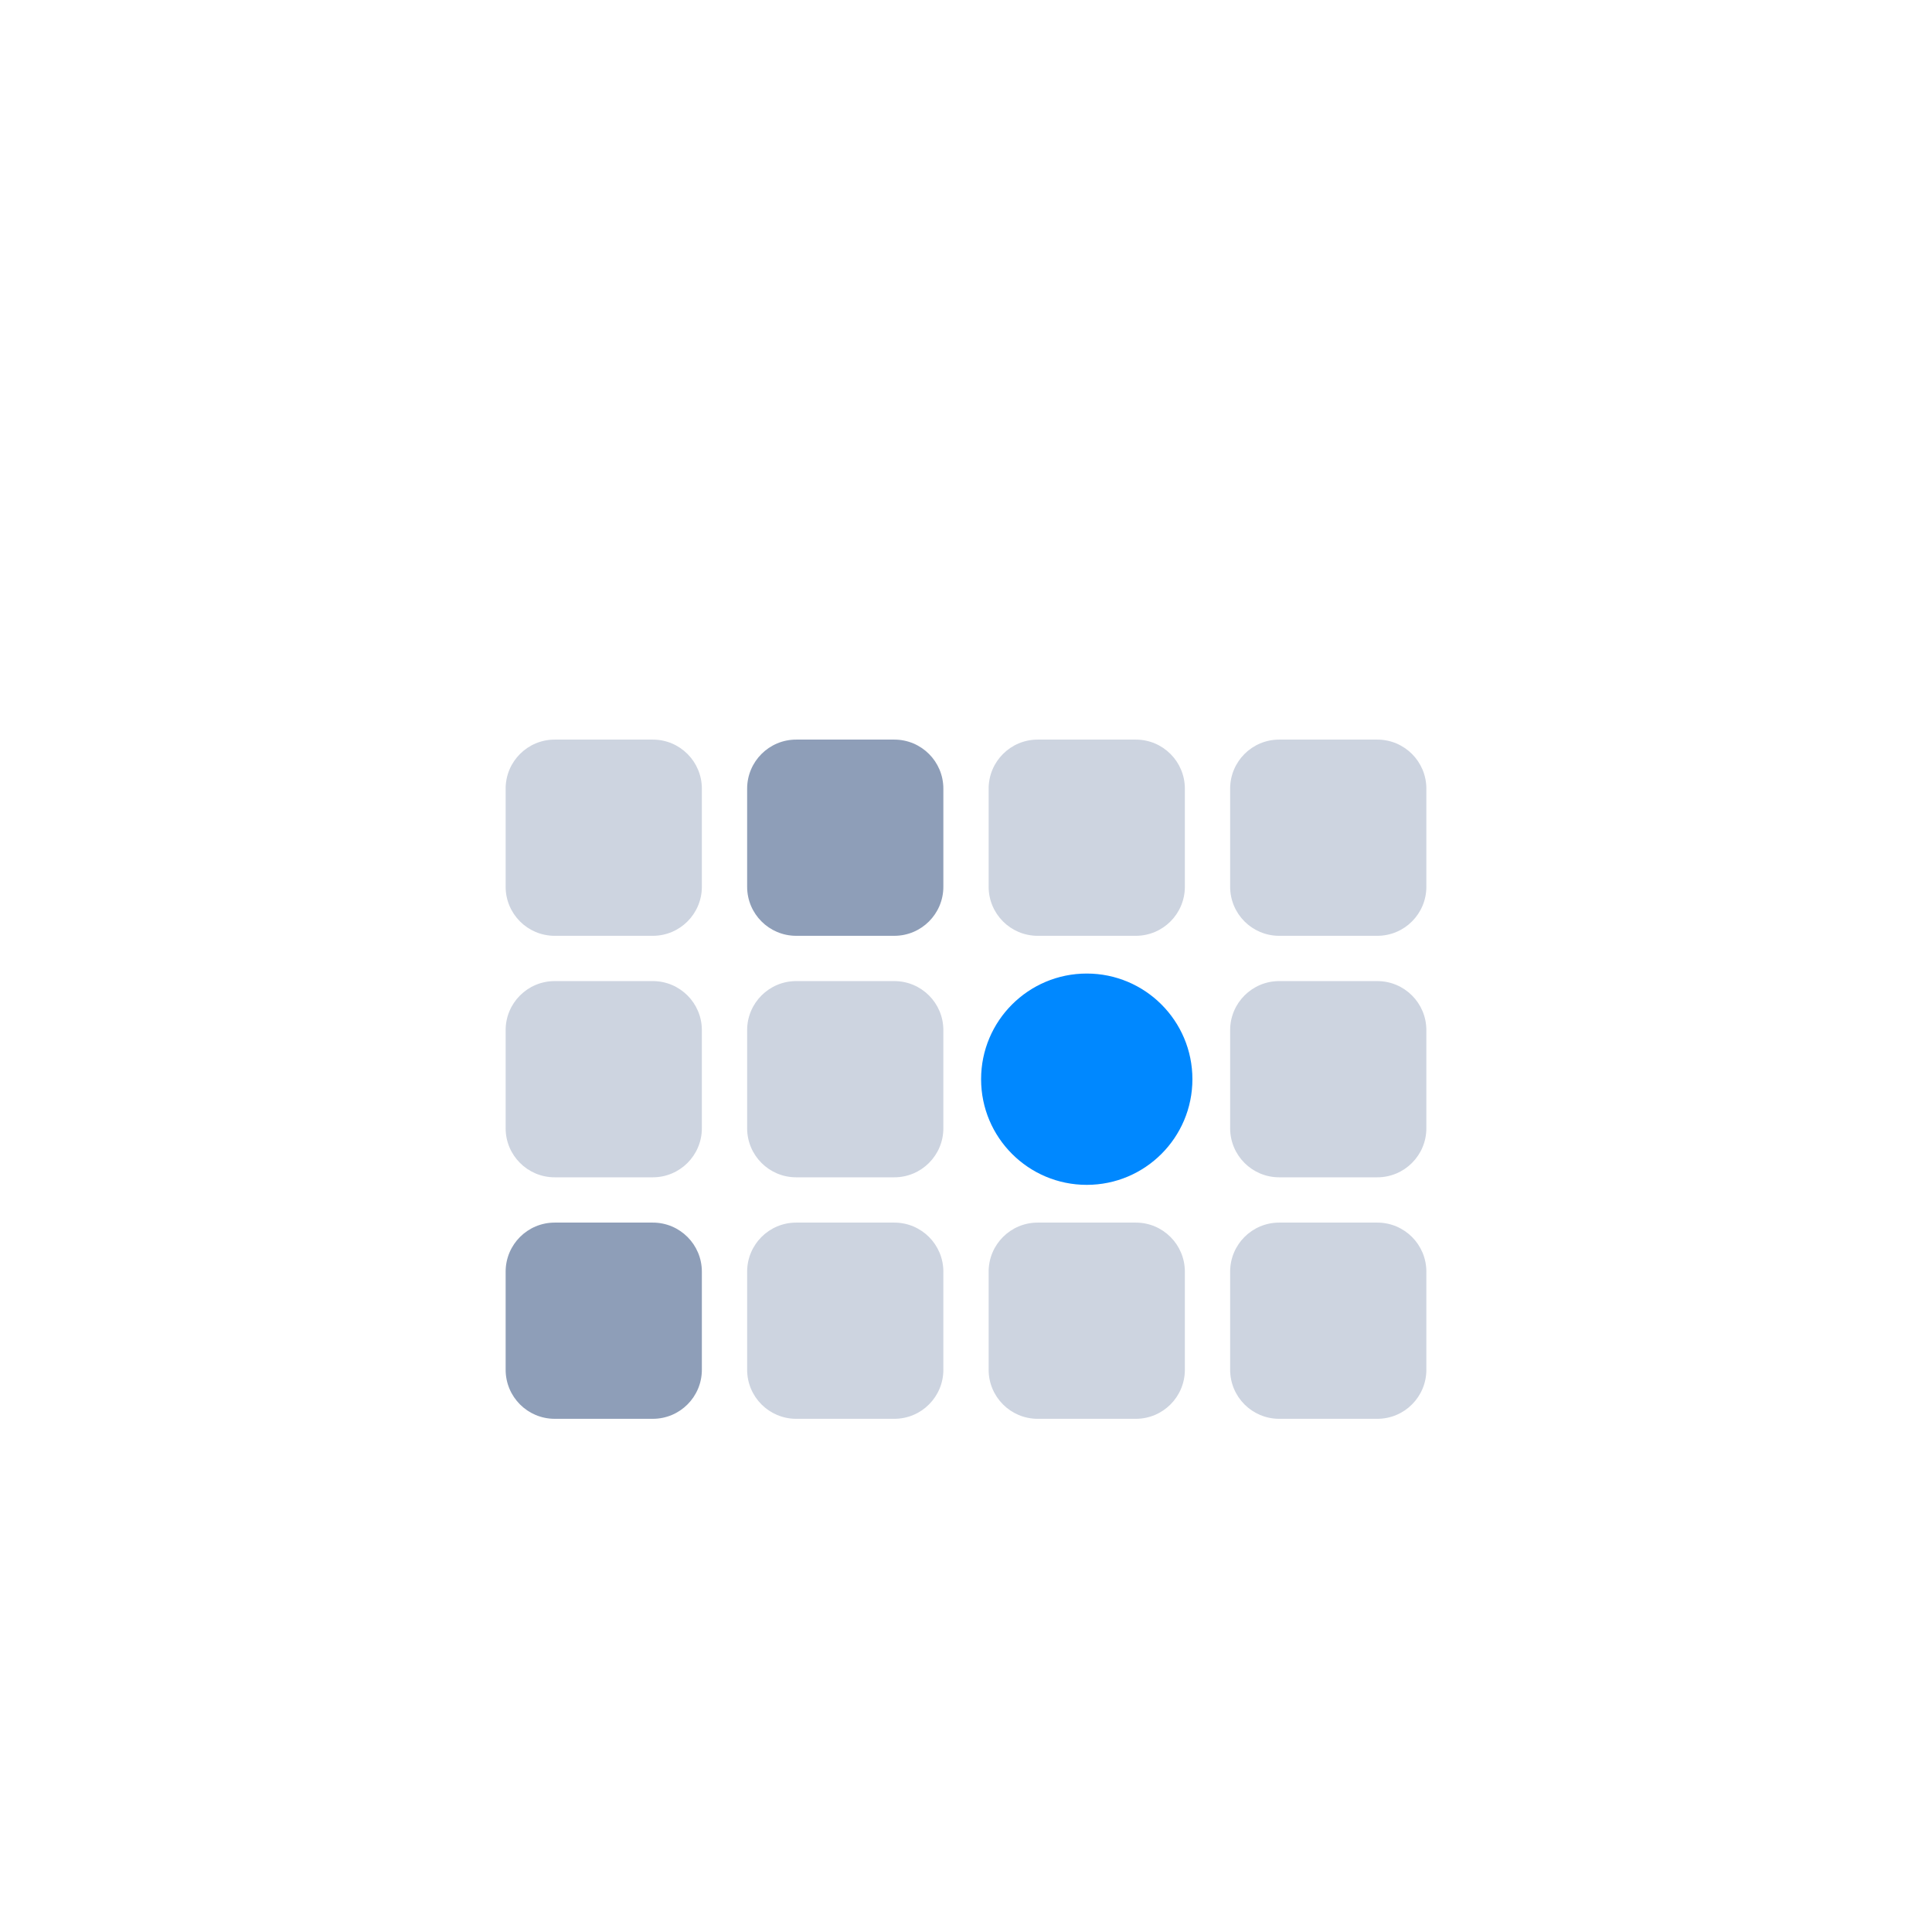
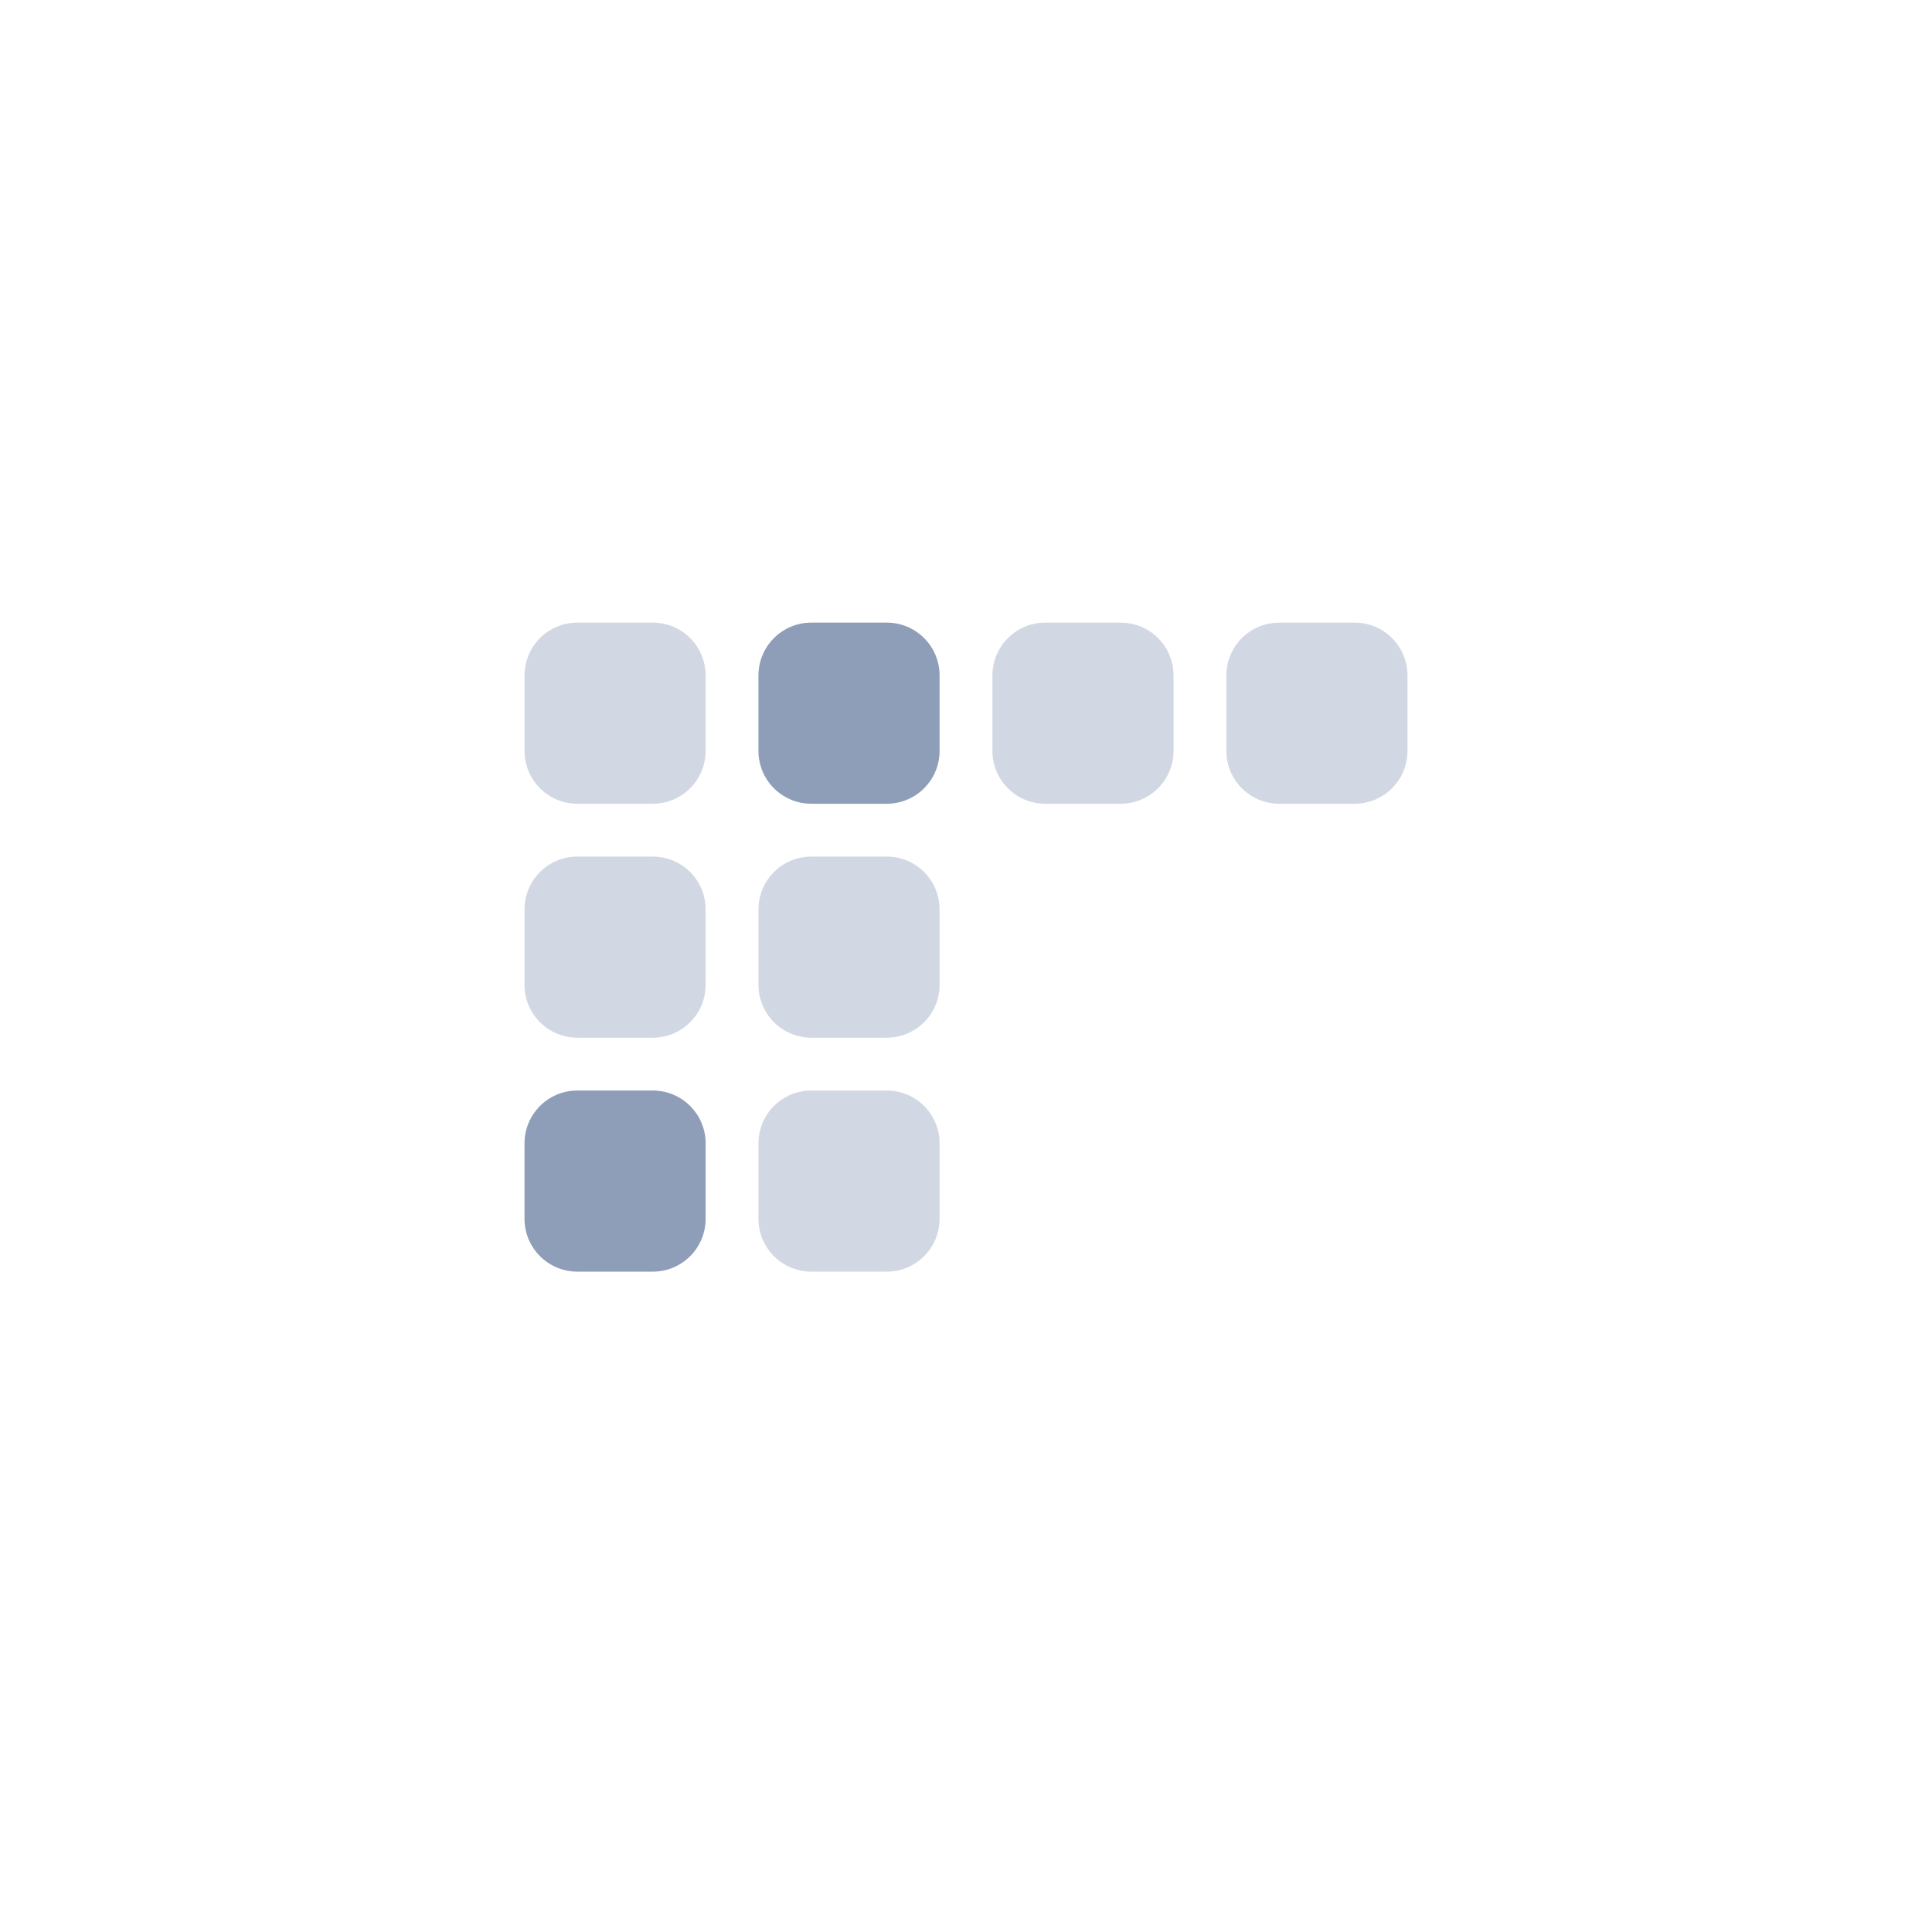
<svg xmlns="http://www.w3.org/2000/svg" viewBox="0 0 1024 1024">
-   <rect x="268" y="392" width="104" height="104" rx="26" fill="#1E3F73" fill-opacity="0.22" />
-   <rect x="396" y="392" width="104" height="104" rx="26" fill="#1E3F73" fill-opacity="0.5" />
-   <rect x="524" y="392" width="104" height="104" rx="26" fill="#1E3F73" fill-opacity="0.22" />
-   <rect x="652" y="392" width="104" height="104" rx="26" fill="#1E3F73" fill-opacity="0.22" />
-   <rect x="268" y="520" width="104" height="104" rx="26" fill="#1E3F73" fill-opacity="0.22" />
-   <rect x="396" y="520" width="104" height="104" rx="26" fill="#1E3F73" fill-opacity="0.22" />
-   <circle cx="576" cy="572" r="56" fill="#0088FF" />
-   <rect x="652" y="520" width="104" height="104" rx="26" fill="#1E3F73" fill-opacity="0.22" />
-   <rect x="268" y="648" width="104" height="104" rx="26" fill="#1E3F73" fill-opacity="0.5" />
-   <rect x="396" y="648" width="104" height="104" rx="26" fill="#1E3F73" fill-opacity="0.22" />
-   <rect x="524" y="648" width="104" height="104" rx="26" fill="#1E3F73" fill-opacity="0.22" />
-   <rect x="652" y="648" width="104" height="104" rx="26" fill="#1E3F73" fill-opacity="0.22" />
+   <rect x="278" y="330" width="96" height="96" rx="28" fill="#1E3F73" fill-opacity="0.2" />
+   <rect x="402" y="330" width="96" height="96" rx="28" fill="#1E3F73" fill-opacity="0.5" />
+   <rect x="526" y="330" width="96" height="96" rx="28" fill="#1E3F73" fill-opacity="0.2" />
+   <rect x="650" y="330" width="96" height="96" rx="28" fill="#1E3F73" fill-opacity="0.2" />
+   <rect x="278" y="454" width="96" height="96" rx="28" fill="#1E3F73" fill-opacity="0.2" />
+   <rect x="402" y="454" width="96" height="96" rx="28" fill="#1E3F73" fill-opacity="0.2" />
+   <rect x="278" y="578" width="96" height="96" rx="28" fill="#1E3F73" fill-opacity="0.5" />
+   <rect x="402" y="578" width="96" height="96" rx="28" fill="#1E3F73" fill-opacity="0.2" />
</svg>
